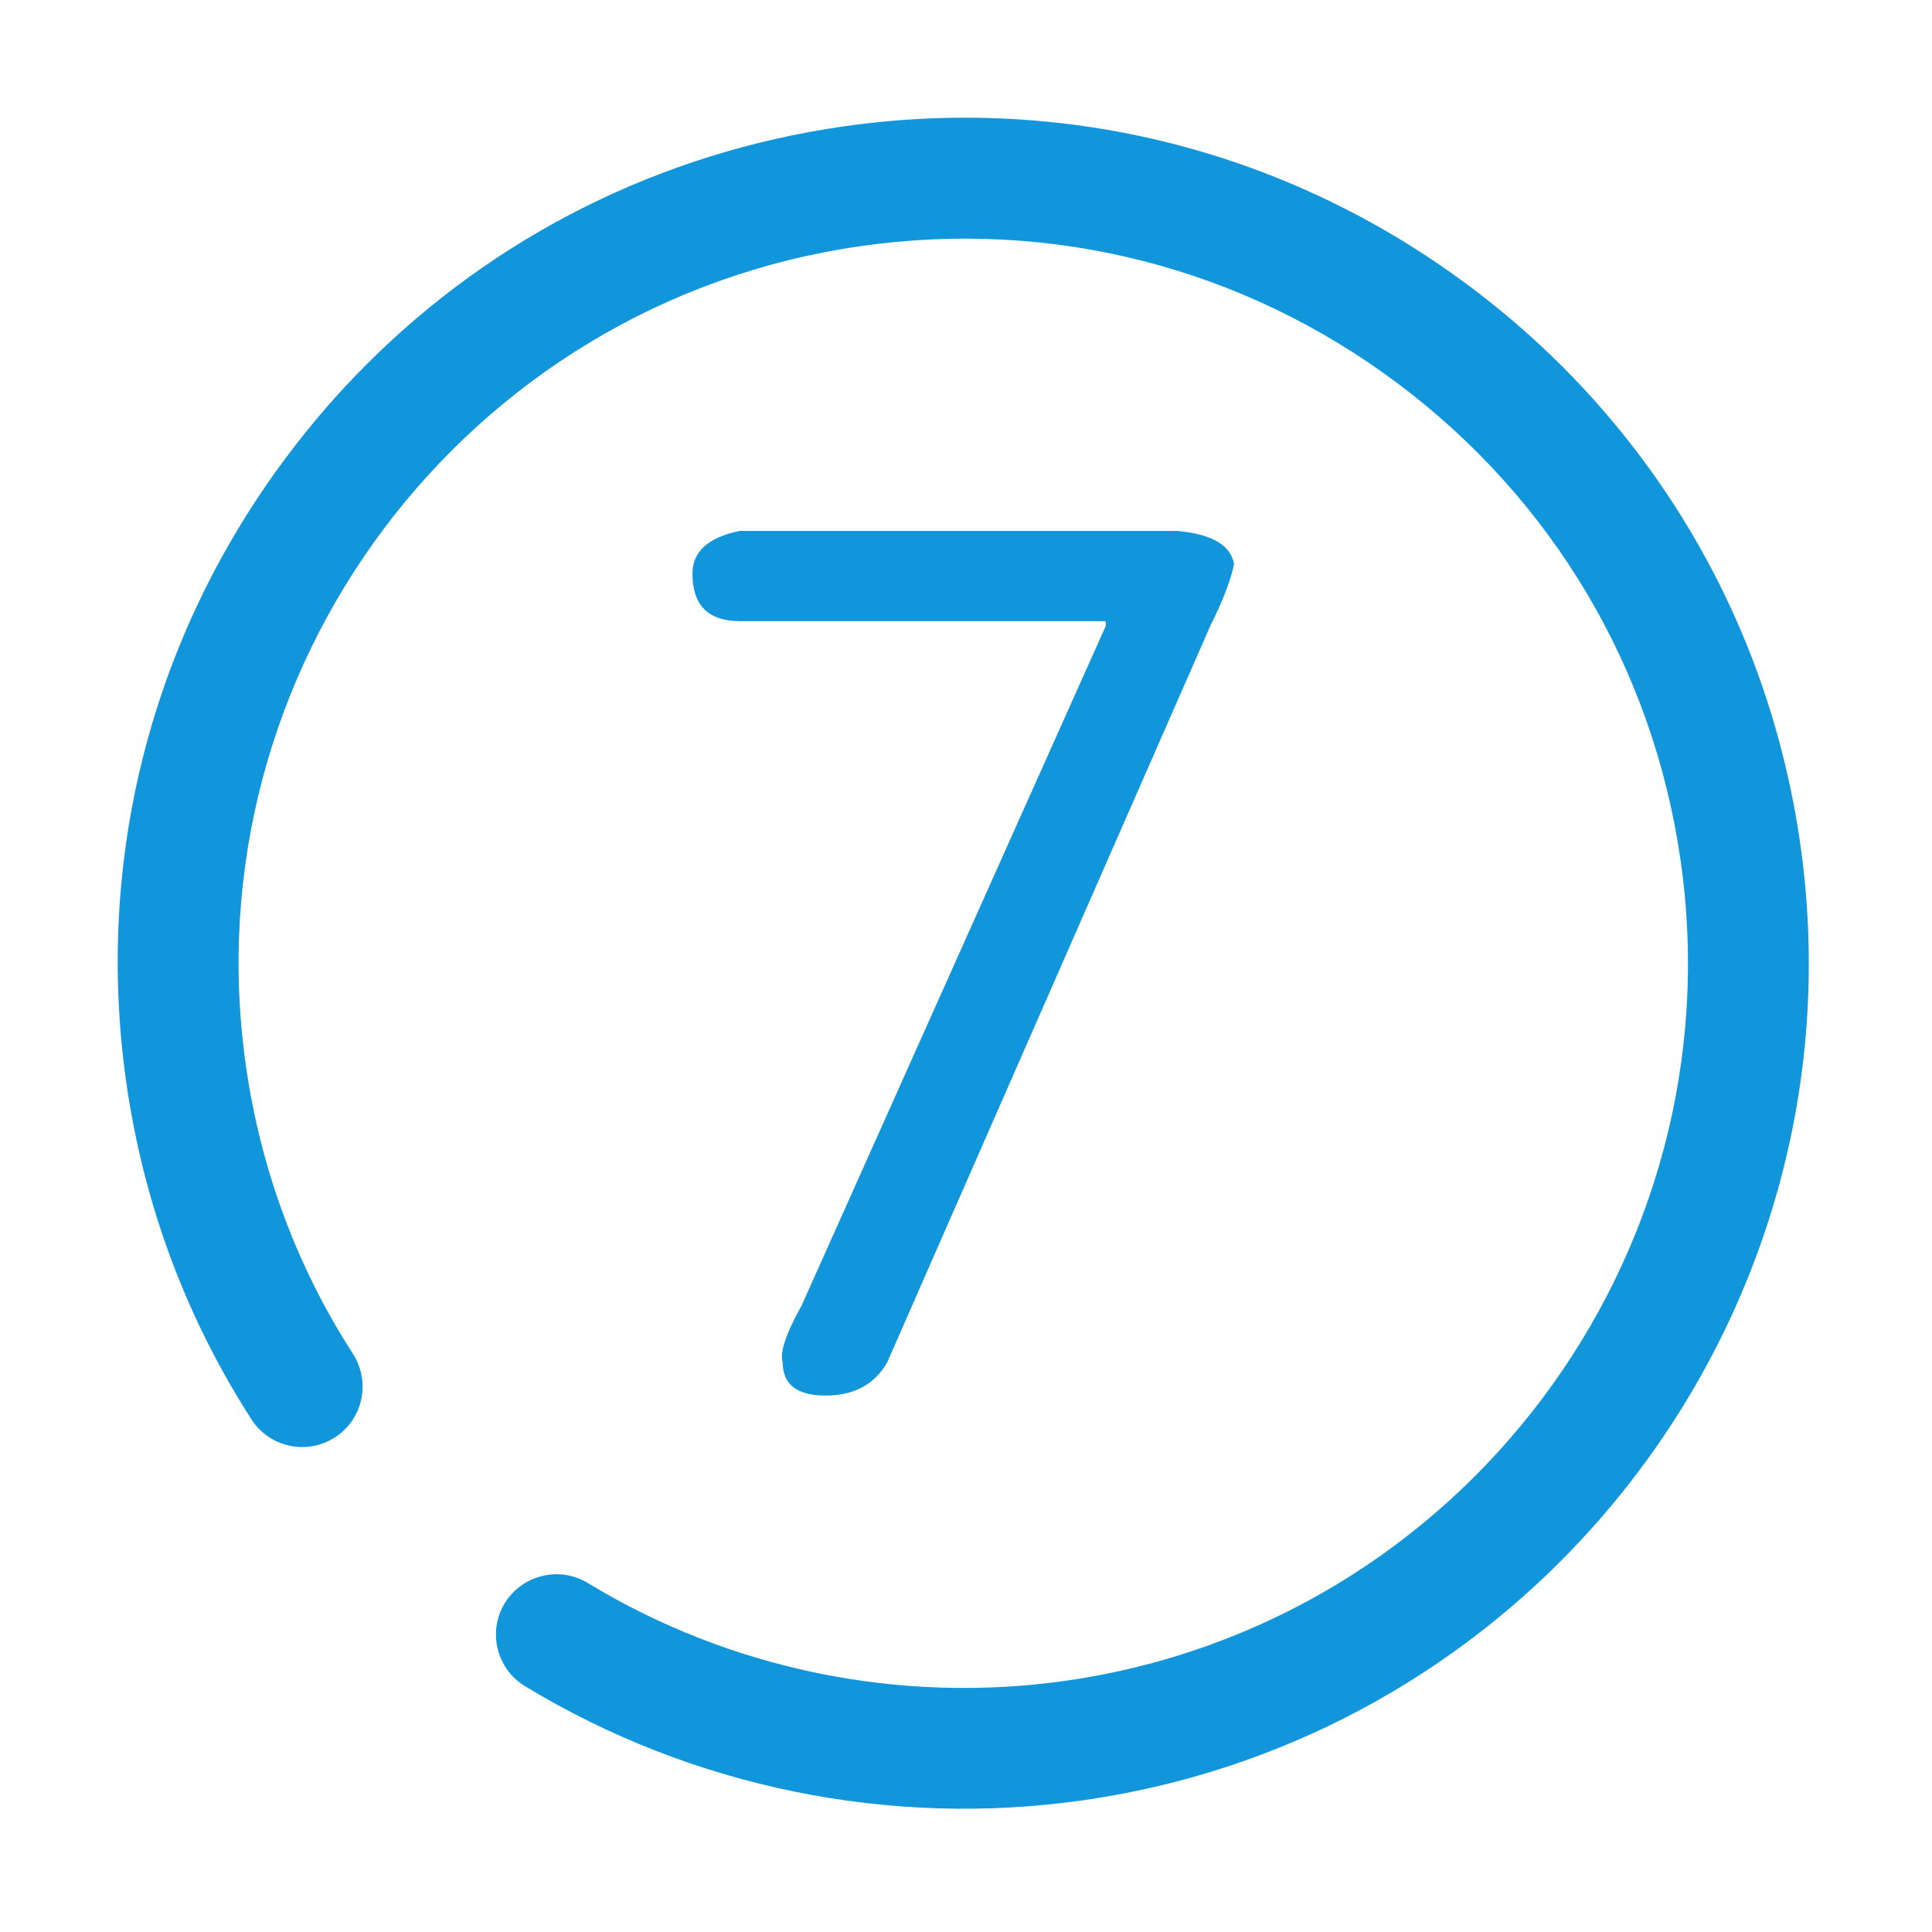
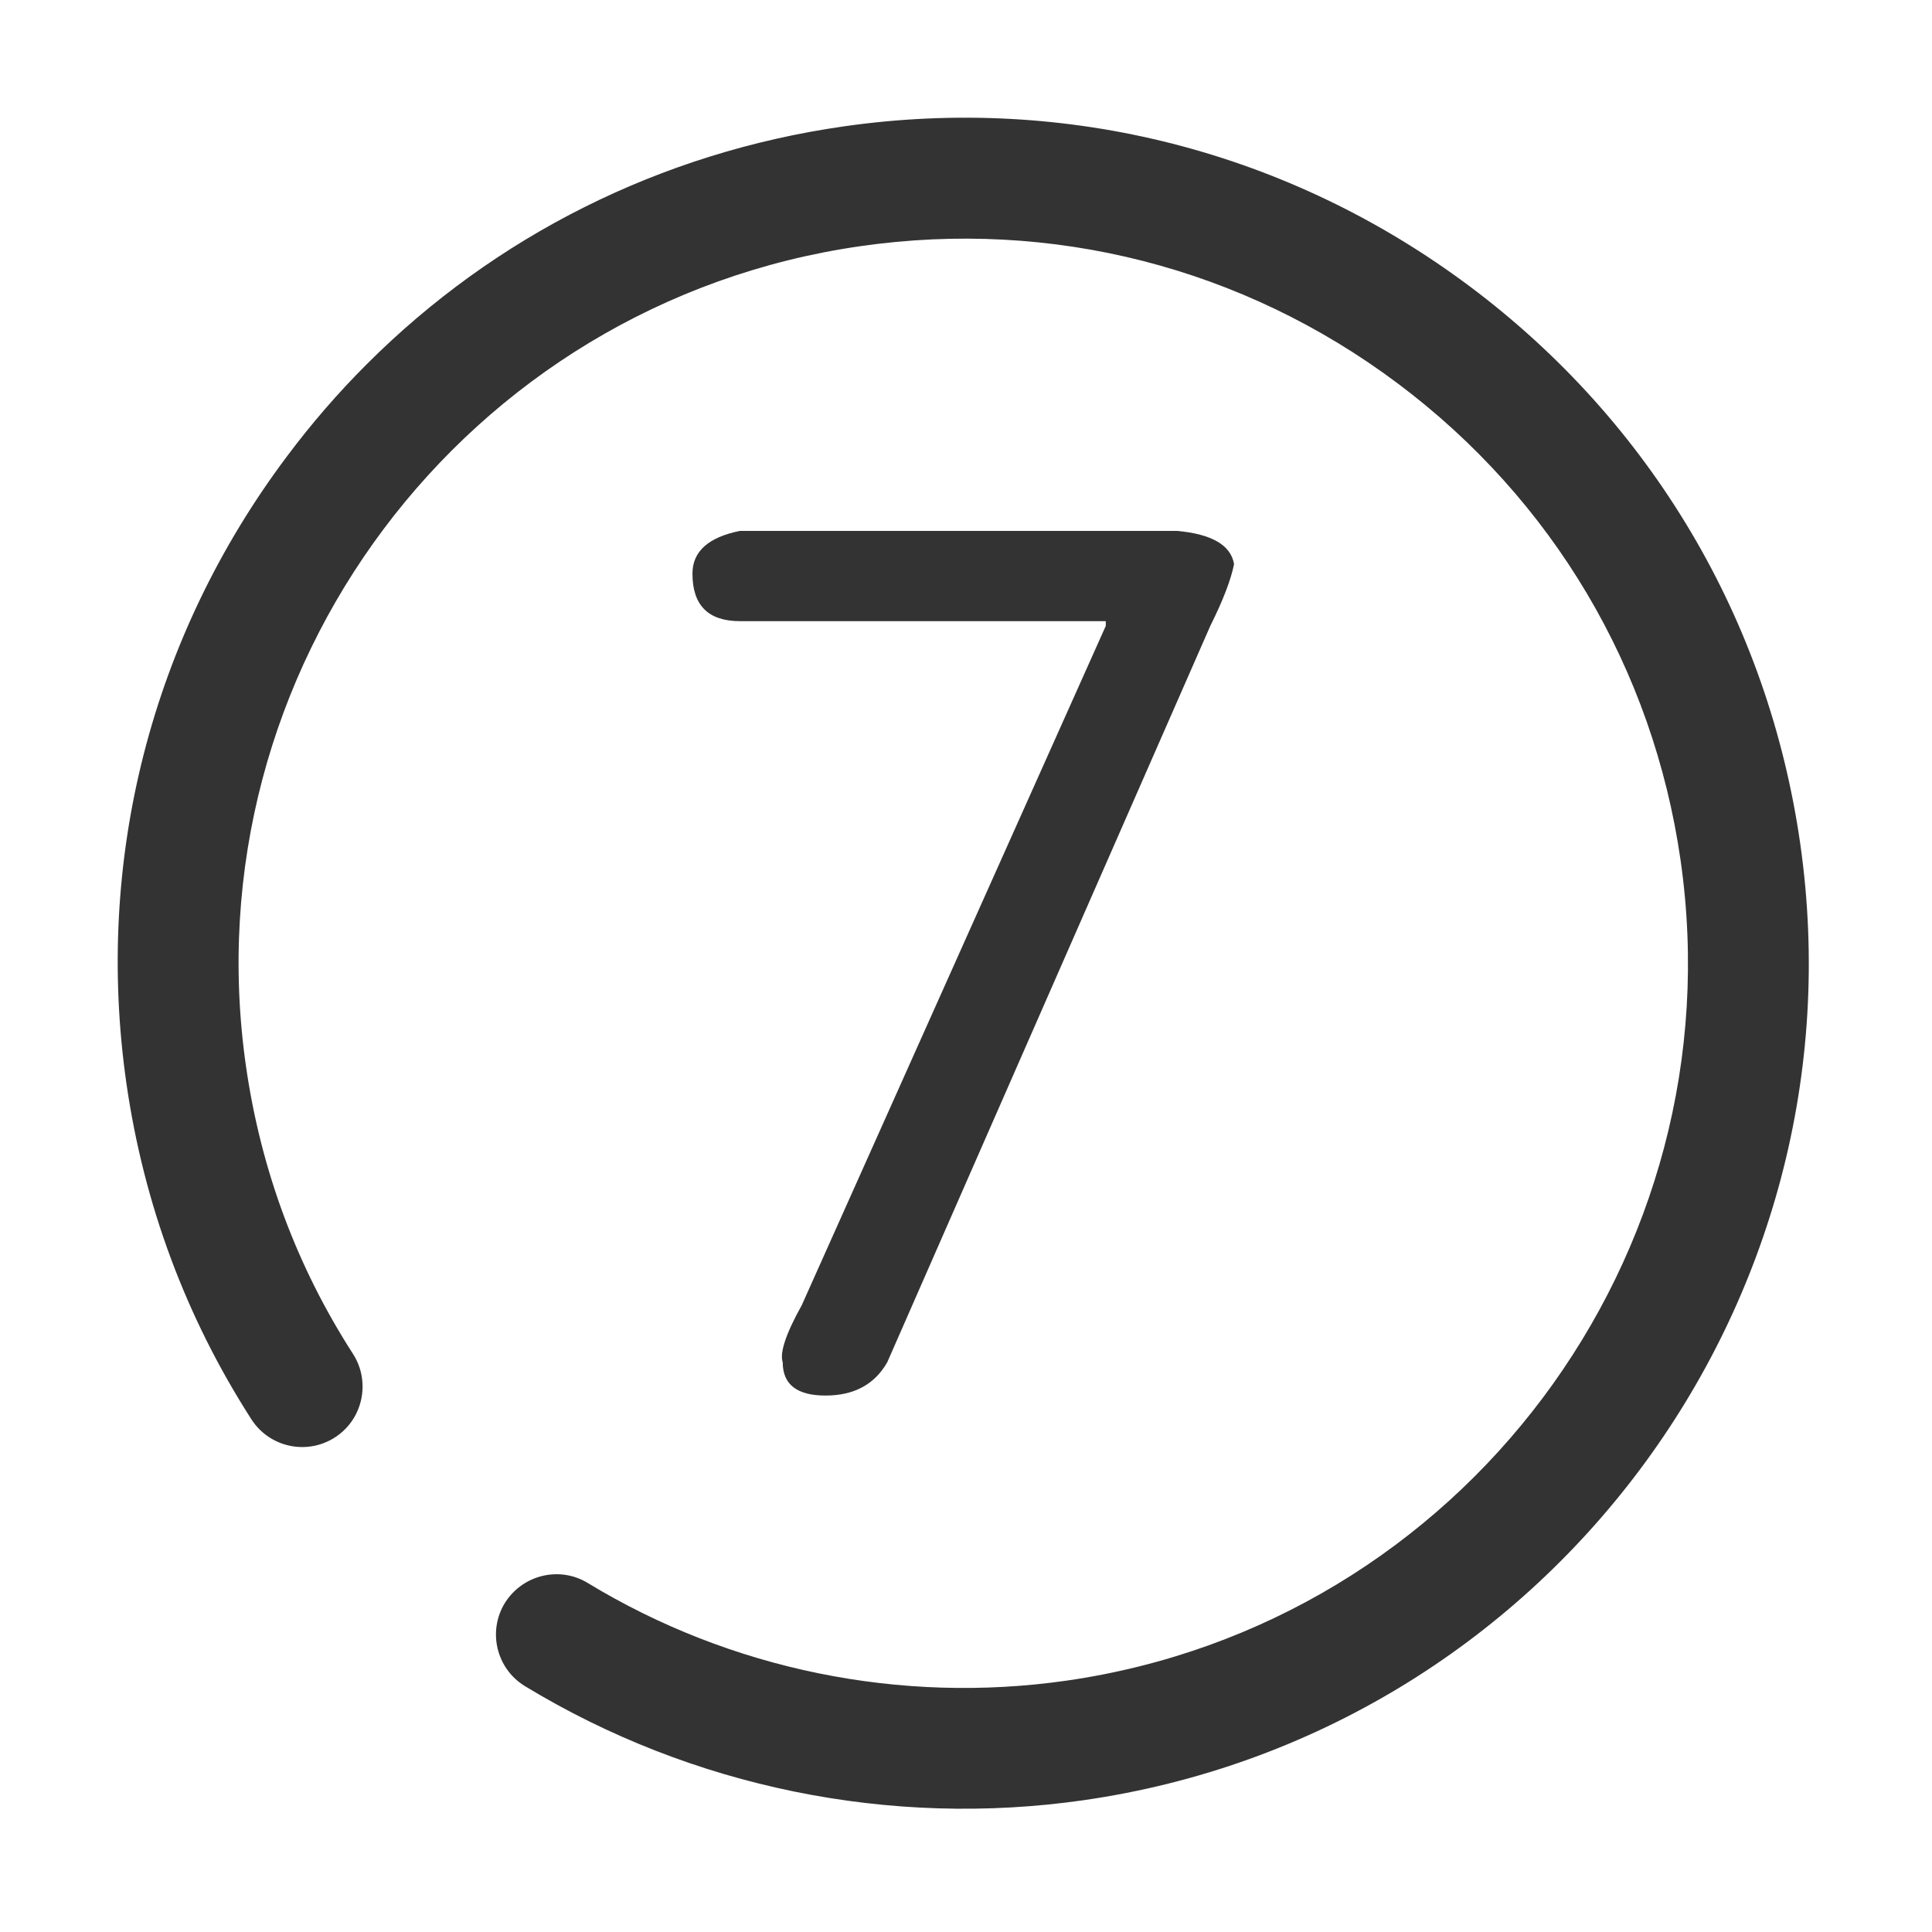
- <svg xmlns="http://www.w3.org/2000/svg" t="1604065009378" class="icon" viewBox="0 0 1024 1024" version="1.1" p-id="43009" width="200" height="200">
+ <svg xmlns="http://www.w3.org/2000/svg" t="1605012110007" class="icon" viewBox="0 0 1024 1024" version="1.1" p-id="675" width="200" height="200">
  <defs>
    <style type="text/css" />
  </defs>
-   <path d="M194.372 193.05C262.358 125.048 350.062 80.932 446.957 67.019 565.382 49.992 683.394 80.189 779.17 151.912c95.803 71.771 157.927 176.542 174.95 294.967 35.122 244.645-135.34 472.13-379.83 507.275-102.52 14.704-207.644-6.785-296.021-60.442-15.101-9.188-19.915-28.884-10.749-43.983 9.259-14.969 28.866-19.909 43.984-10.723 75.692 46.001 165.803 64.377 253.705 51.778 209.519-30.067 355.604-225.082 325.536-434.802-14.57-101.534-67.83-191.295-149.956-252.784C658.688 141.681 557.552 115.859 456.036 130.474c-209.74 30.057-355.78 225.116-325.649 434.743 7.901 54.883 26.935 106.173 56.72 152.388 9.541 14.925 5.185 34.793-9.586 44.249-14.855 9.581-34.683 5.293-44.244-9.541-34.749-54.093-57.003-113.919-66.261-177.988C50.016 455.894 80.166 337.819 151.985 242.019 165.028 224.561 179.205 208.192 194.372 193.05L194.372 193.05 194.372 193.05 194.372 193.05zM194.372 193.05" p-id="43010" fill="#1296db" />
-   <path d="M586.088 329.224 392.197 329.224c-16.801 0-25.18-8.38-25.18-25.18 0-11.725 8.38-19.279 25.18-22.662l231.661 0c18.453 1.692 28.525 7.554 30.217 17.626-1.693 8.42-5.902 19.318-12.592 32.735L470.257 722.043c-6.728 11.764-17.627 17.626-32.735 17.626-15.109 0-22.662-5.863-22.662-17.626-1.692-5.037 1.653-15.108 10.072-30.217l161.156-360.083L586.089 329.224z" p-id="43011" fill="#1296db" />
+   <path d="M194.372 193.05C262.358 125.048 350.062 80.932 446.957 67.019 565.382 49.992 683.394 80.189 779.17 151.912c95.803 71.771 157.927 176.542 174.95 294.967 35.122 244.645-135.34 472.13-379.83 507.275-102.52 14.704-207.644-6.785-296.021-60.442-15.101-9.188-19.915-28.884-10.749-43.983 9.259-14.969 28.866-19.909 43.984-10.723 75.692 46.001 165.803 64.377 253.705 51.778 209.519-30.067 355.604-225.082 325.536-434.802-14.57-101.534-67.83-191.295-149.956-252.784C658.688 141.681 557.552 115.859 456.036 130.474c-209.74 30.057-355.78 225.116-325.649 434.743 7.901 54.883 26.935 106.173 56.72 152.388 9.541 14.925 5.185 34.793-9.586 44.249-14.855 9.581-34.683 5.293-44.244-9.541-34.749-54.093-57.003-113.919-66.261-177.988C50.016 455.894 80.166 337.819 151.985 242.019 165.028 224.561 179.205 208.192 194.372 193.05L194.372 193.05 194.372 193.05 194.372 193.05zM194.372 193.05" p-id="676" fill="#333333" />
+   <path d="M586.088 329.224 392.197 329.224c-16.801 0-25.18-8.38-25.18-25.18 0-11.725 8.38-19.279 25.18-22.662l231.661 0c18.453 1.692 28.525 7.554 30.217 17.626-1.693 8.42-5.902 19.318-12.592 32.735L470.257 722.043c-6.728 11.764-17.627 17.626-32.735 17.626-15.109 0-22.662-5.863-22.662-17.626-1.692-5.037 1.653-15.108 10.072-30.217l161.156-360.083L586.089 329.224z" p-id="677" fill="#333333" />
</svg>
